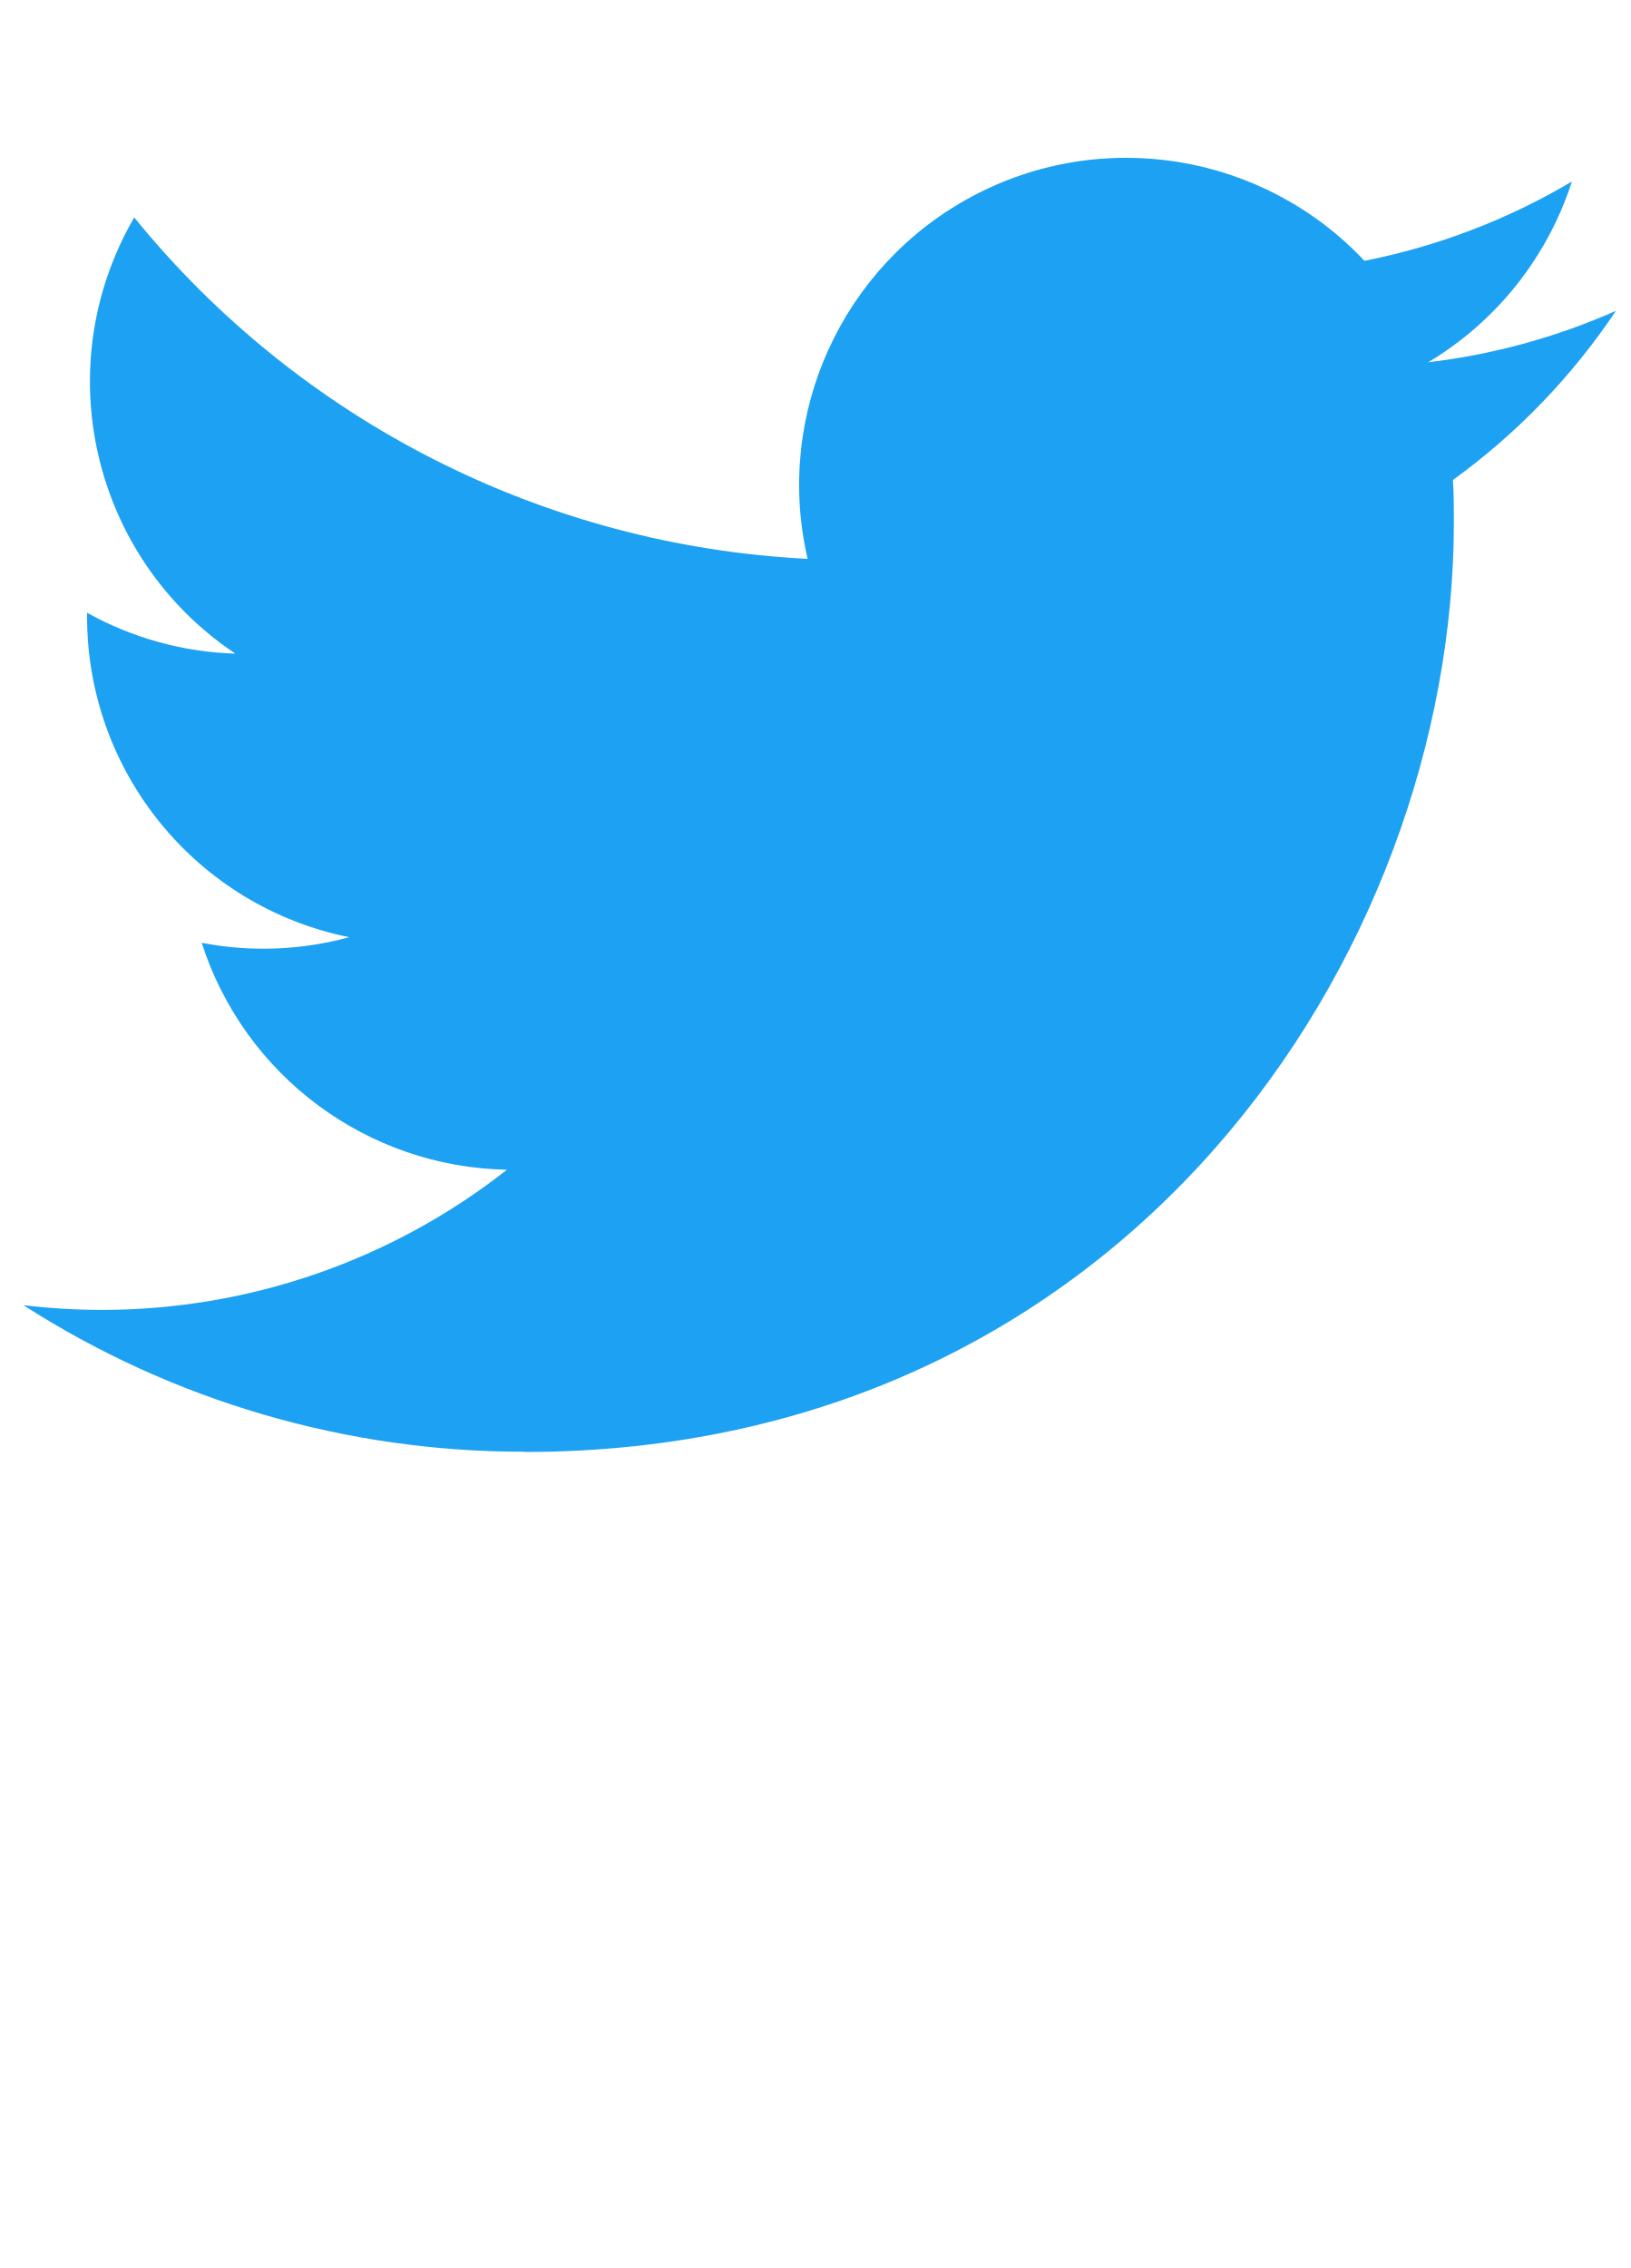
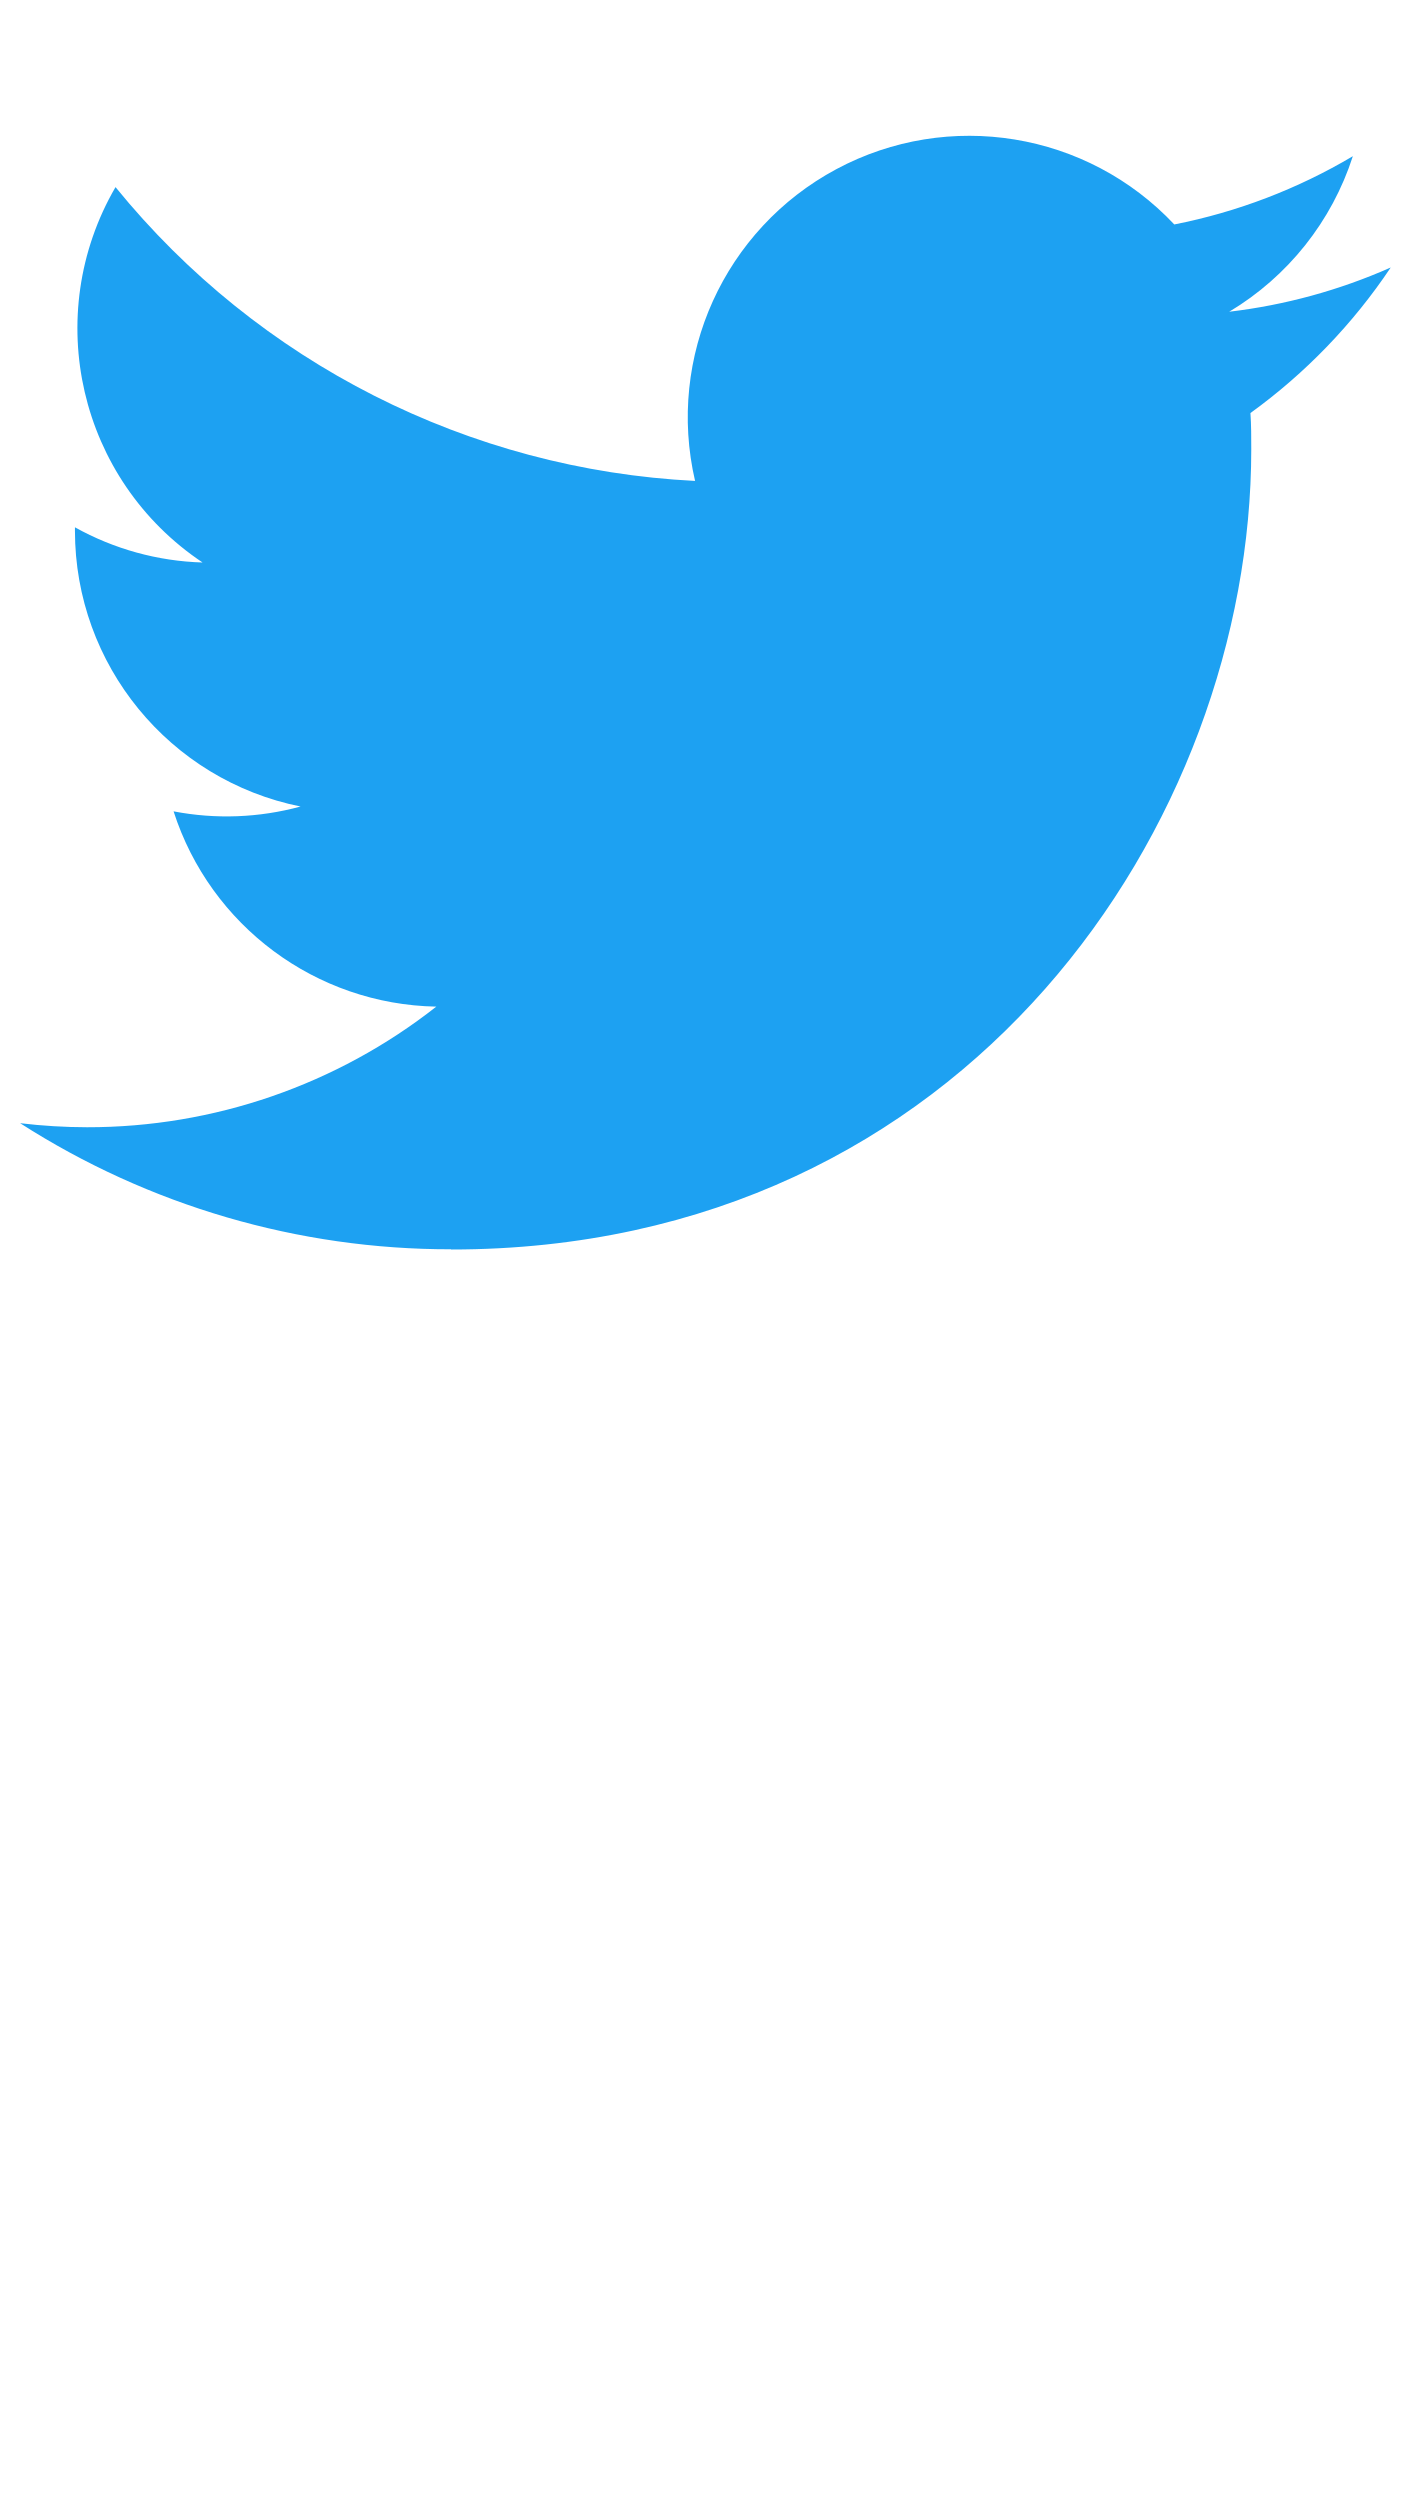
- <svg xmlns="http://www.w3.org/2000/svg" viewBox="0 0 256 356">
+ <svg xmlns="http://www.w3.org/2000/svg" viewBox="0 0 256 456">
  <path d="m82.29 227.91c94.34 0 145.94-78.16 145.94-145.94 0-2.22 0-4.43-0.15-6.63a104.36 104.36 0 0 0 25.59 -26.55 102.38 102.38 0 0 1 -29.46 8.07 51.47 51.47 0 0 0 22.55 -28.37 102.79 102.79 0 0 1 -32.57 12.45 51.34 51.34 0 0 0 -87.41 46.78 145.62 145.62 0 0 1 -105.71 -53.59 51.33 51.33 0 0 0 15.88 68.47 50.91 50.91 0 0 1 -23.28 -6.42v0.65a51.31 51.31 0 0 0 41.15 50.28 51.21 51.21 0 0 1 -23.16 0.88 51.35 51.35 0 0 0 47.92 35.62 102.92 102.92 0 0 1 -63.7 22 104.41 104.41 0 0 1 -12.21 -0.74 145.21 145.21 0 0 0 78.62 23" fill="#1da1f2" />
</svg>
